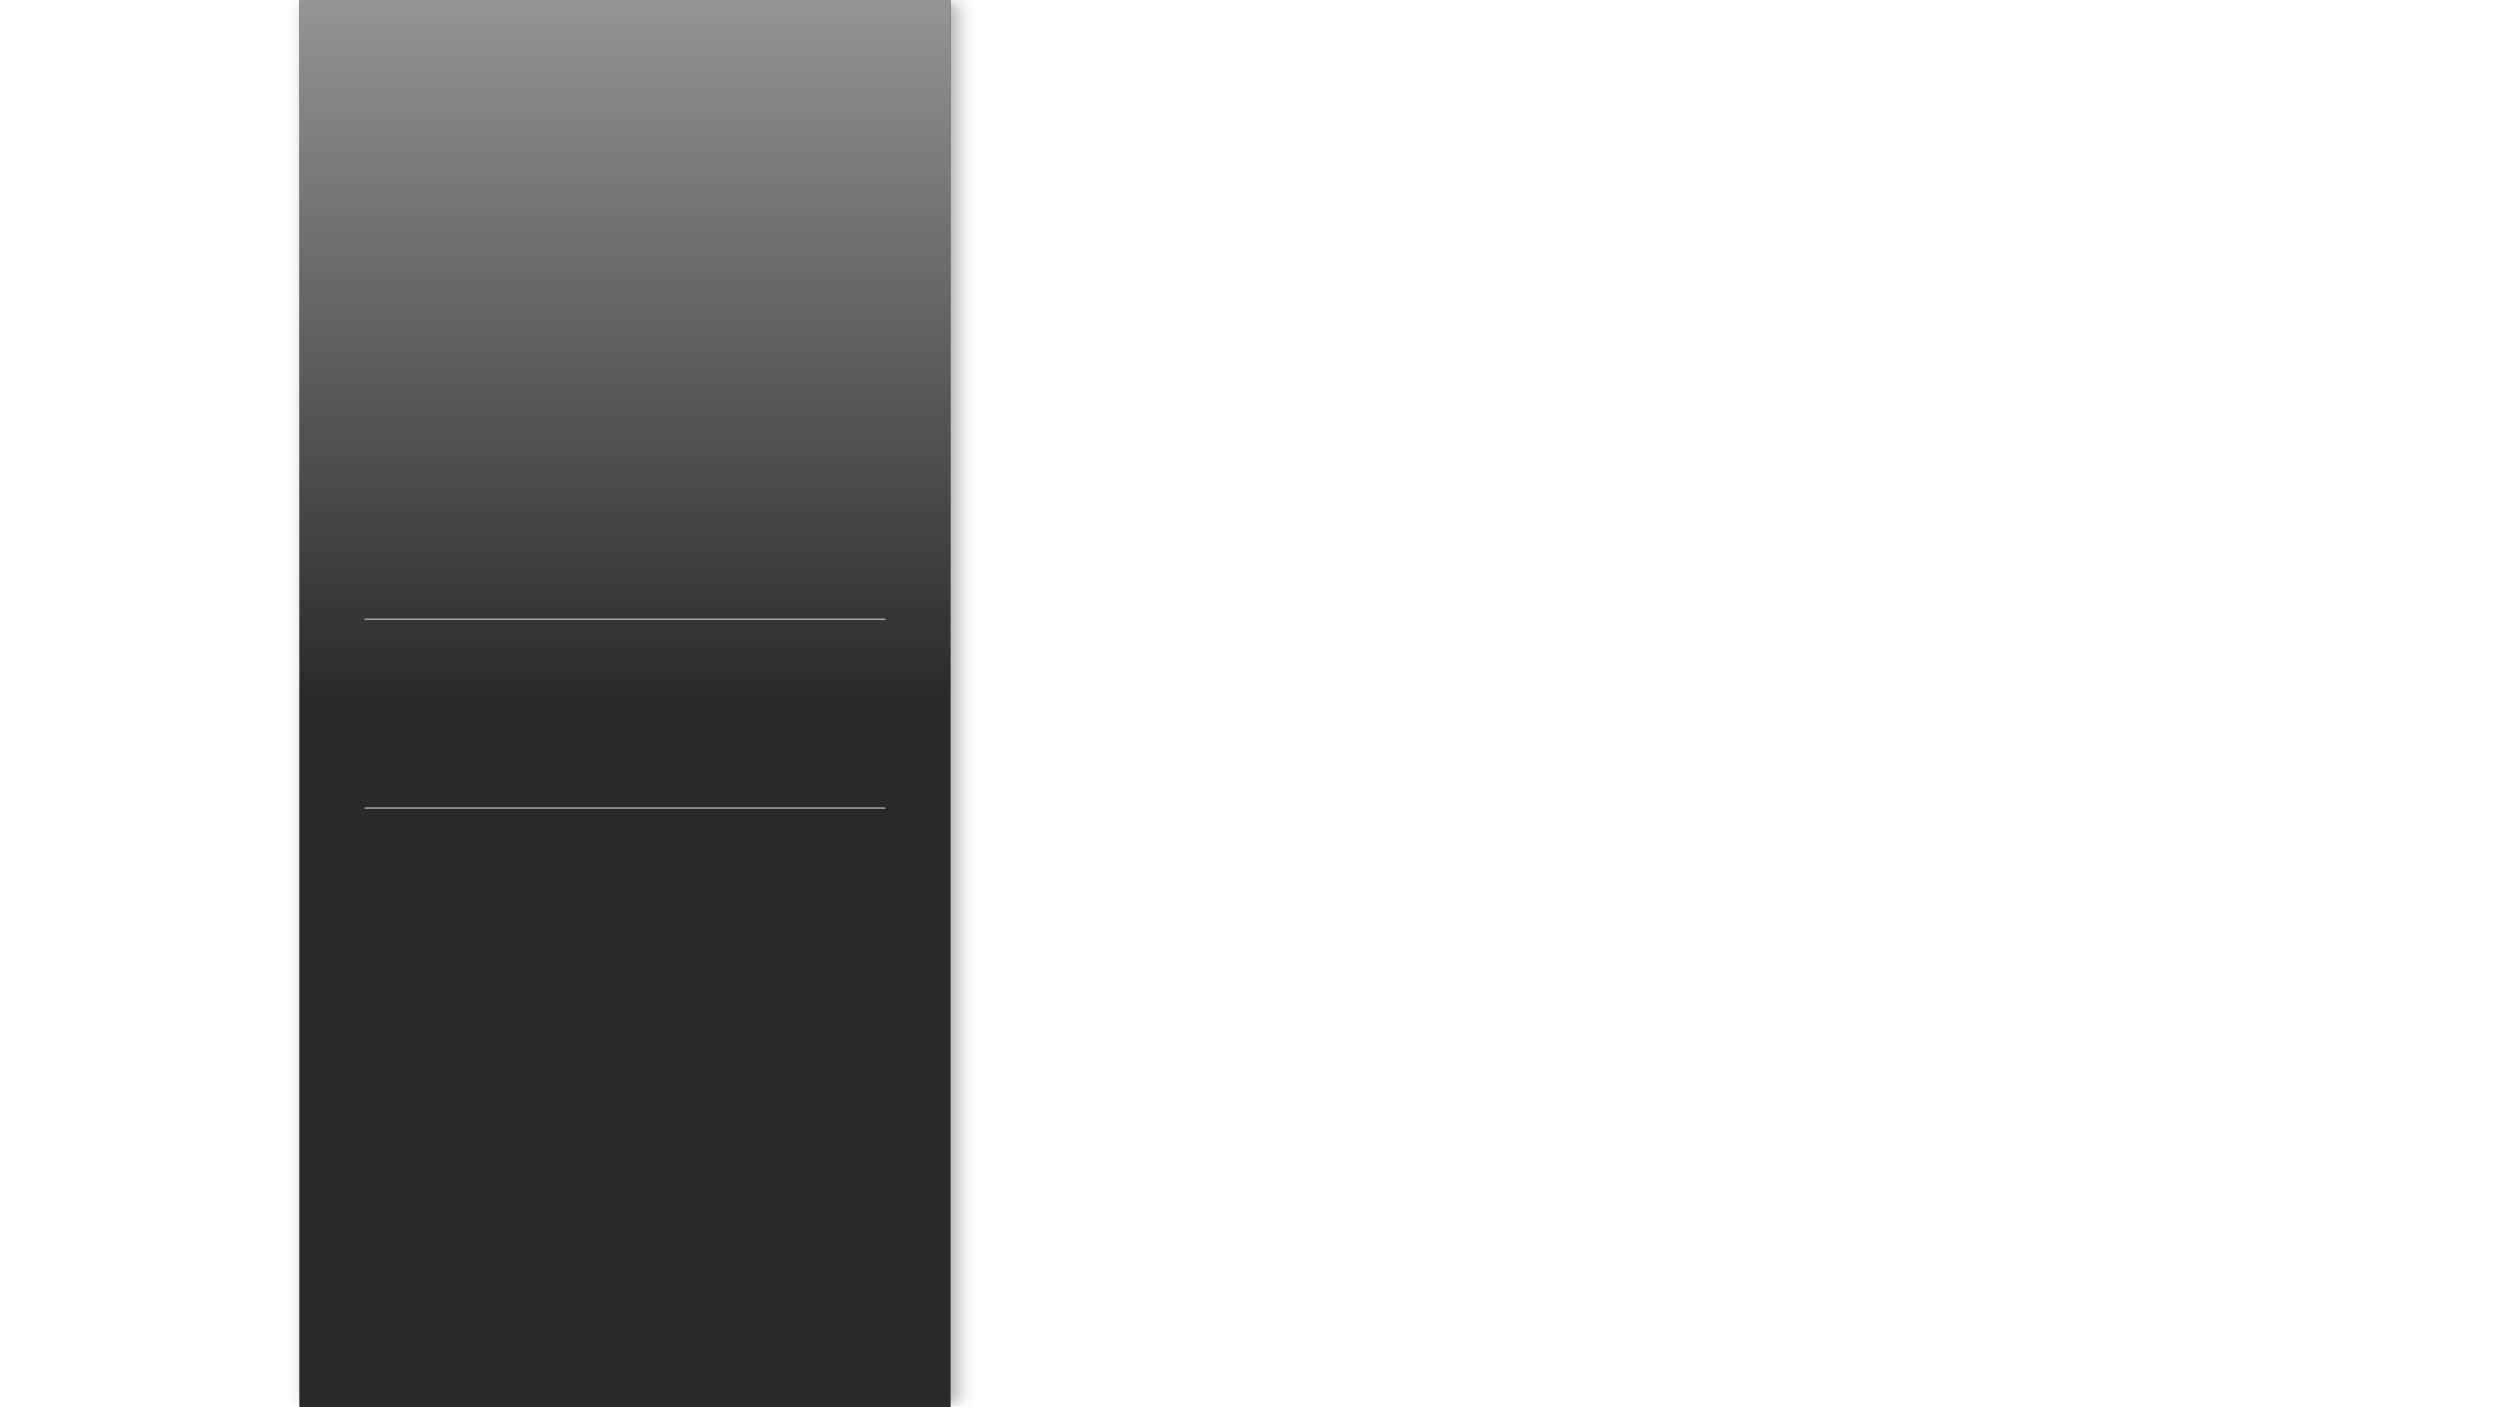
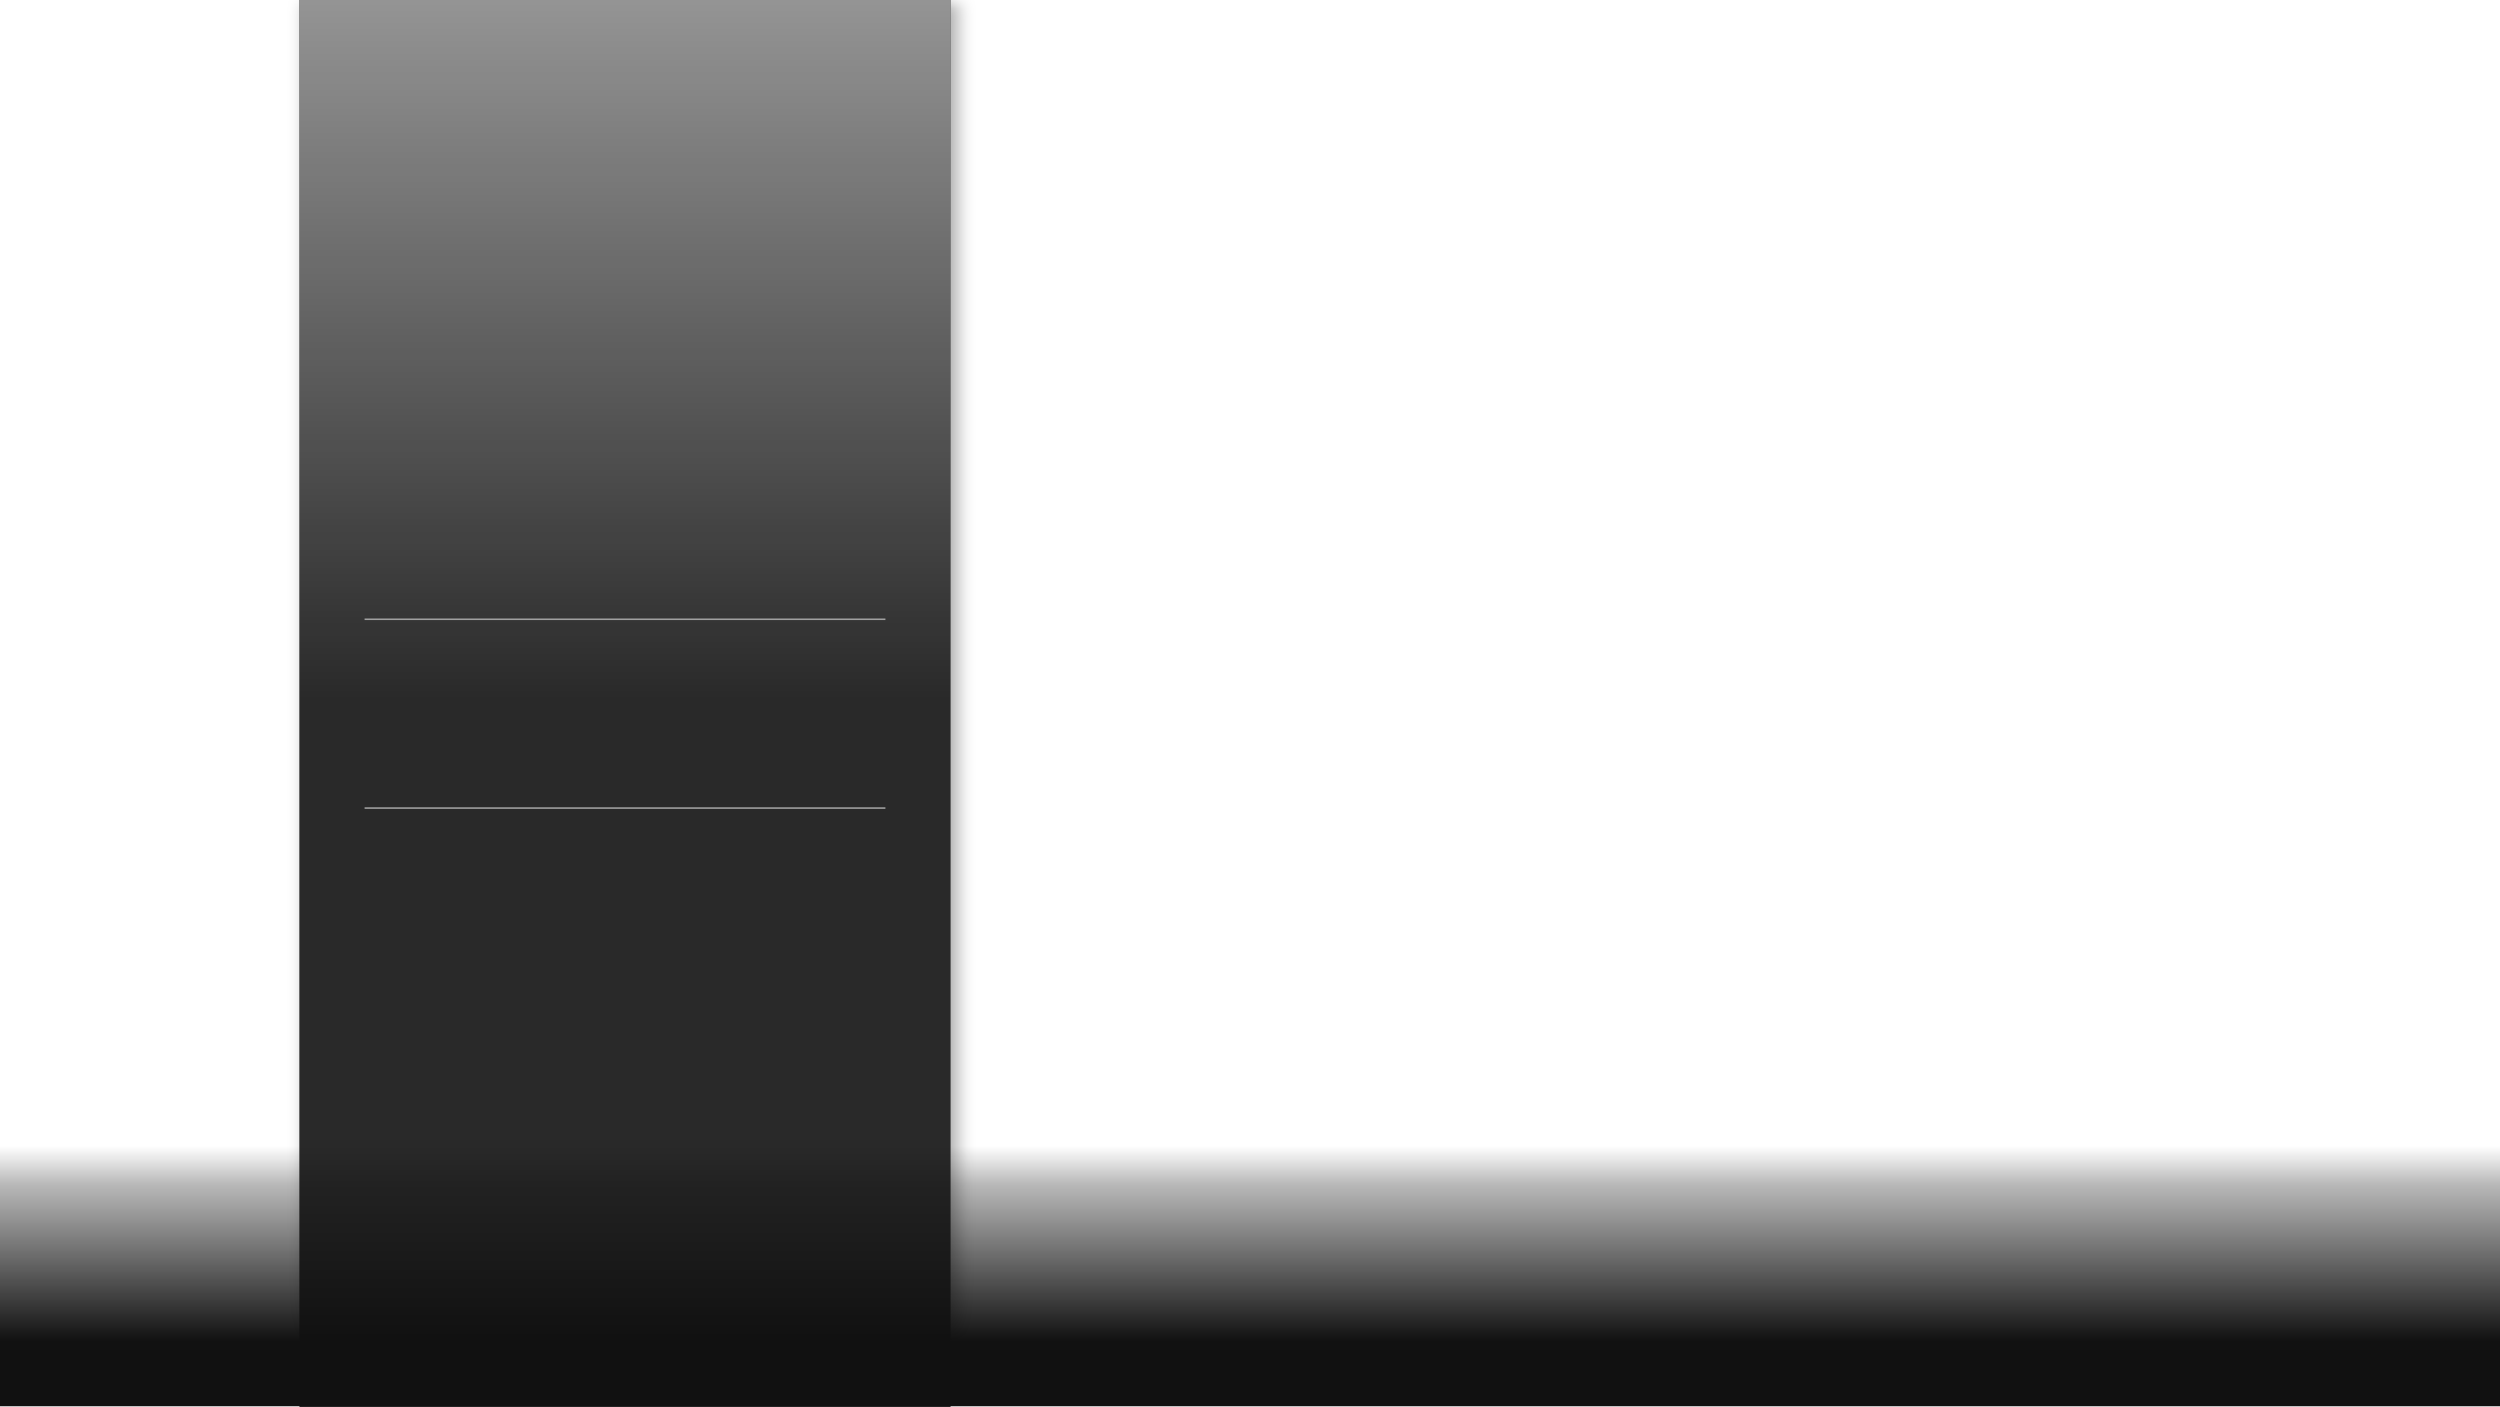
<svg xmlns="http://www.w3.org/2000/svg" width="1920" height="1080">
  <defs>
    <clipPath id="cut-in-shadows">
      <rect x="130" y="0" width="100" height="1080" />
      <rect x="730" y="0" width="100" height="1080" />
    </clipPath>
    <filter id="side-shadows" x="-50%" y="-50%" width="200%" height="200%">
      <feDropShadow dx="-5" dy="0" stdDeviation="7" flood-color="rgba(0, 0, 0, 0.35)" />
      <feDropShadow dx="5" dy="0" stdDeviation="7" flood-color="rgba(0, 0, 0, 0.35)" />
    </filter>
    <linearGradient id="gradient" x1="0%" y1="100%" x2="0%" y2="0%" gradientUnits="userSpaceOnUse">
      <stop stop-color="#111111" stop-opacity="0.9" offset="0" />
      <stop stop-color="#111111" stop-opacity="0.9" offset="0.5" />
      <stop stop-color="#111111" stop-opacity="0.45" offset="1" />
    </linearGradient>
+     <linearGradient id="linear1" gradientUnits="objectBoundingBox" x1="100%" y1="100%" x2="100%" y2="0%">
+       <stop offset="0" stop-color="#111111" stop-opacity="1" />
+       <stop offset="0.25" stop-color="#111111" stop-opacity="1" />
+       <stop offset="0.85" stop-color="#111111" stop-opacity="0.3" />
+       <stop offset="1" stop-color="#111111" stop-opacity="0" />
+     </linearGradient>
  </defs>
  <rect x="230" y="-50" width="500" height="1180" filter="url(#side-shadows)" clip-path="url(#cut-in-shadows)" />
+   <rect x="0" y="880" width="1920" height="200" style="fill:url(#linear1);" />
  <rect x="230" y="-50" width="500" height="1180" fill="url(#gradient)" />
  <rect x="280" y="475" width="400" height="1.2" clip-rule="evenodd" fill="#a0a0a0" fill-opacity="1" fill-rule="evenodd" stroke-width="3.5" stroke-linejoin="round" stroke-miterlimit="2" />
  <rect x="280" y="620" width="400" height="1.2" clip-rule="evenodd" fill="#a0a0a0" fill-opacity="1" fill-rule="evenodd" stroke-width="3.5" stroke-linejoin="round" stroke-miterlimit="2" />
</svg>
